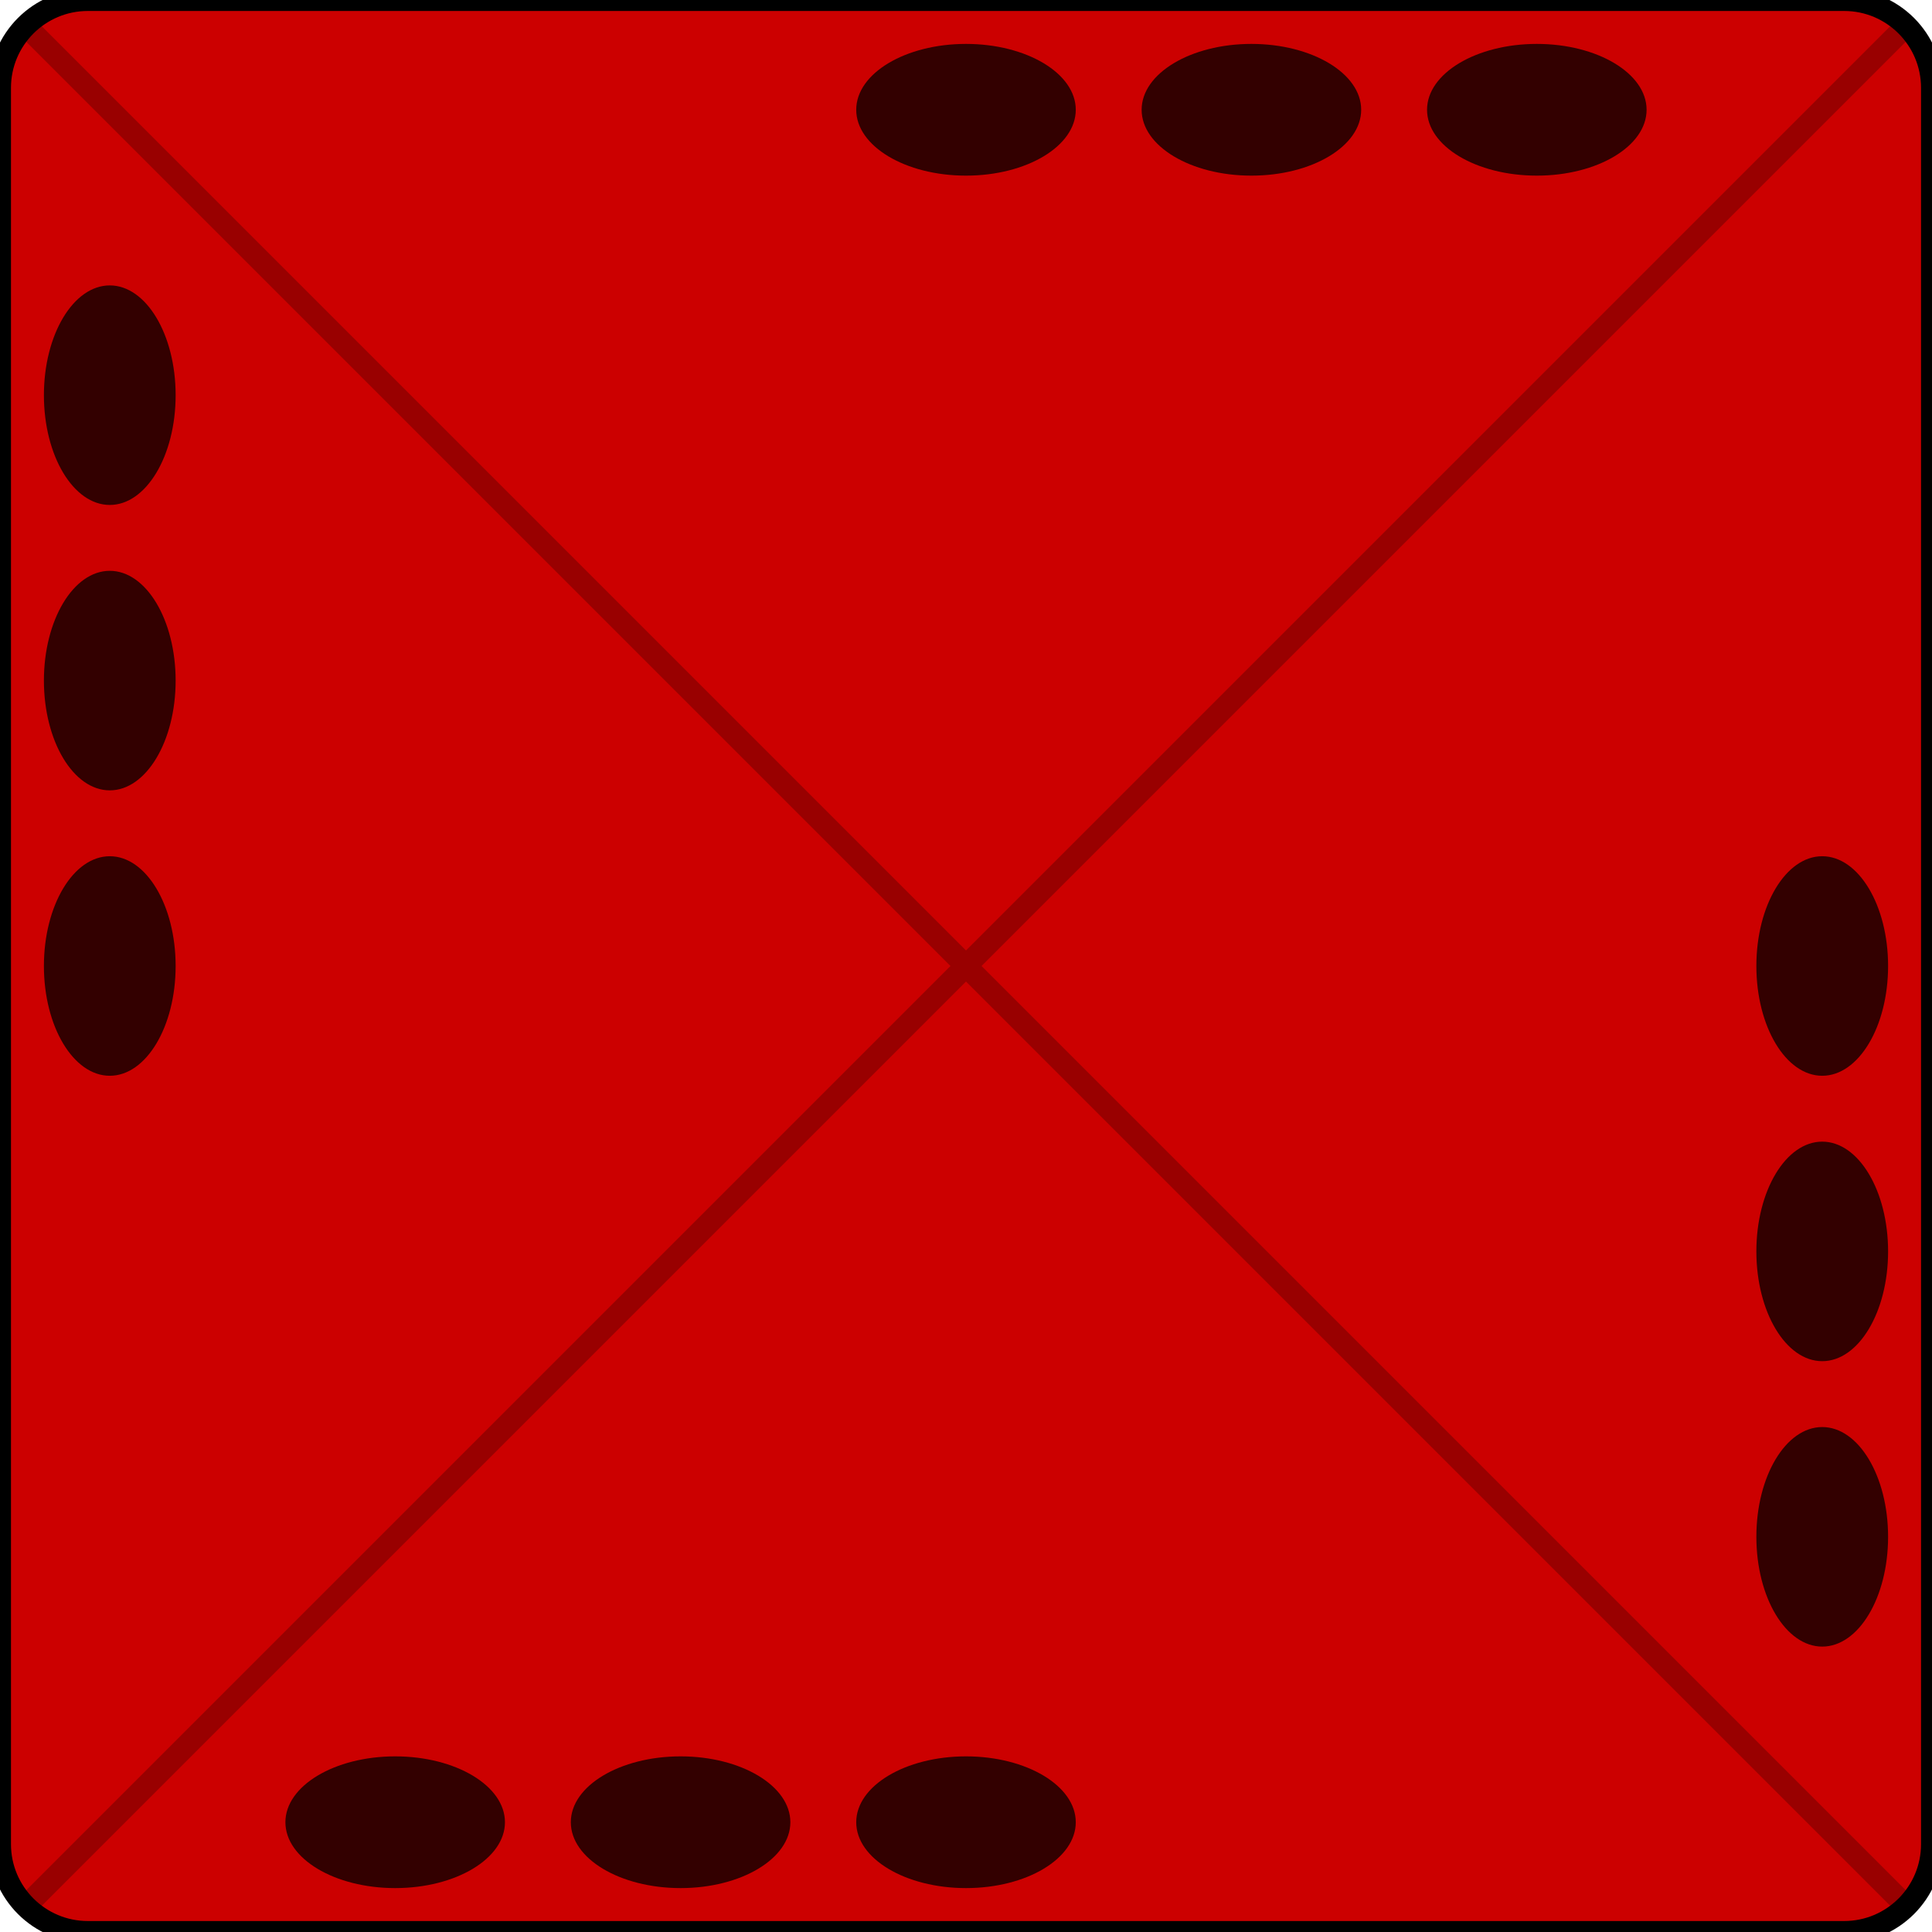
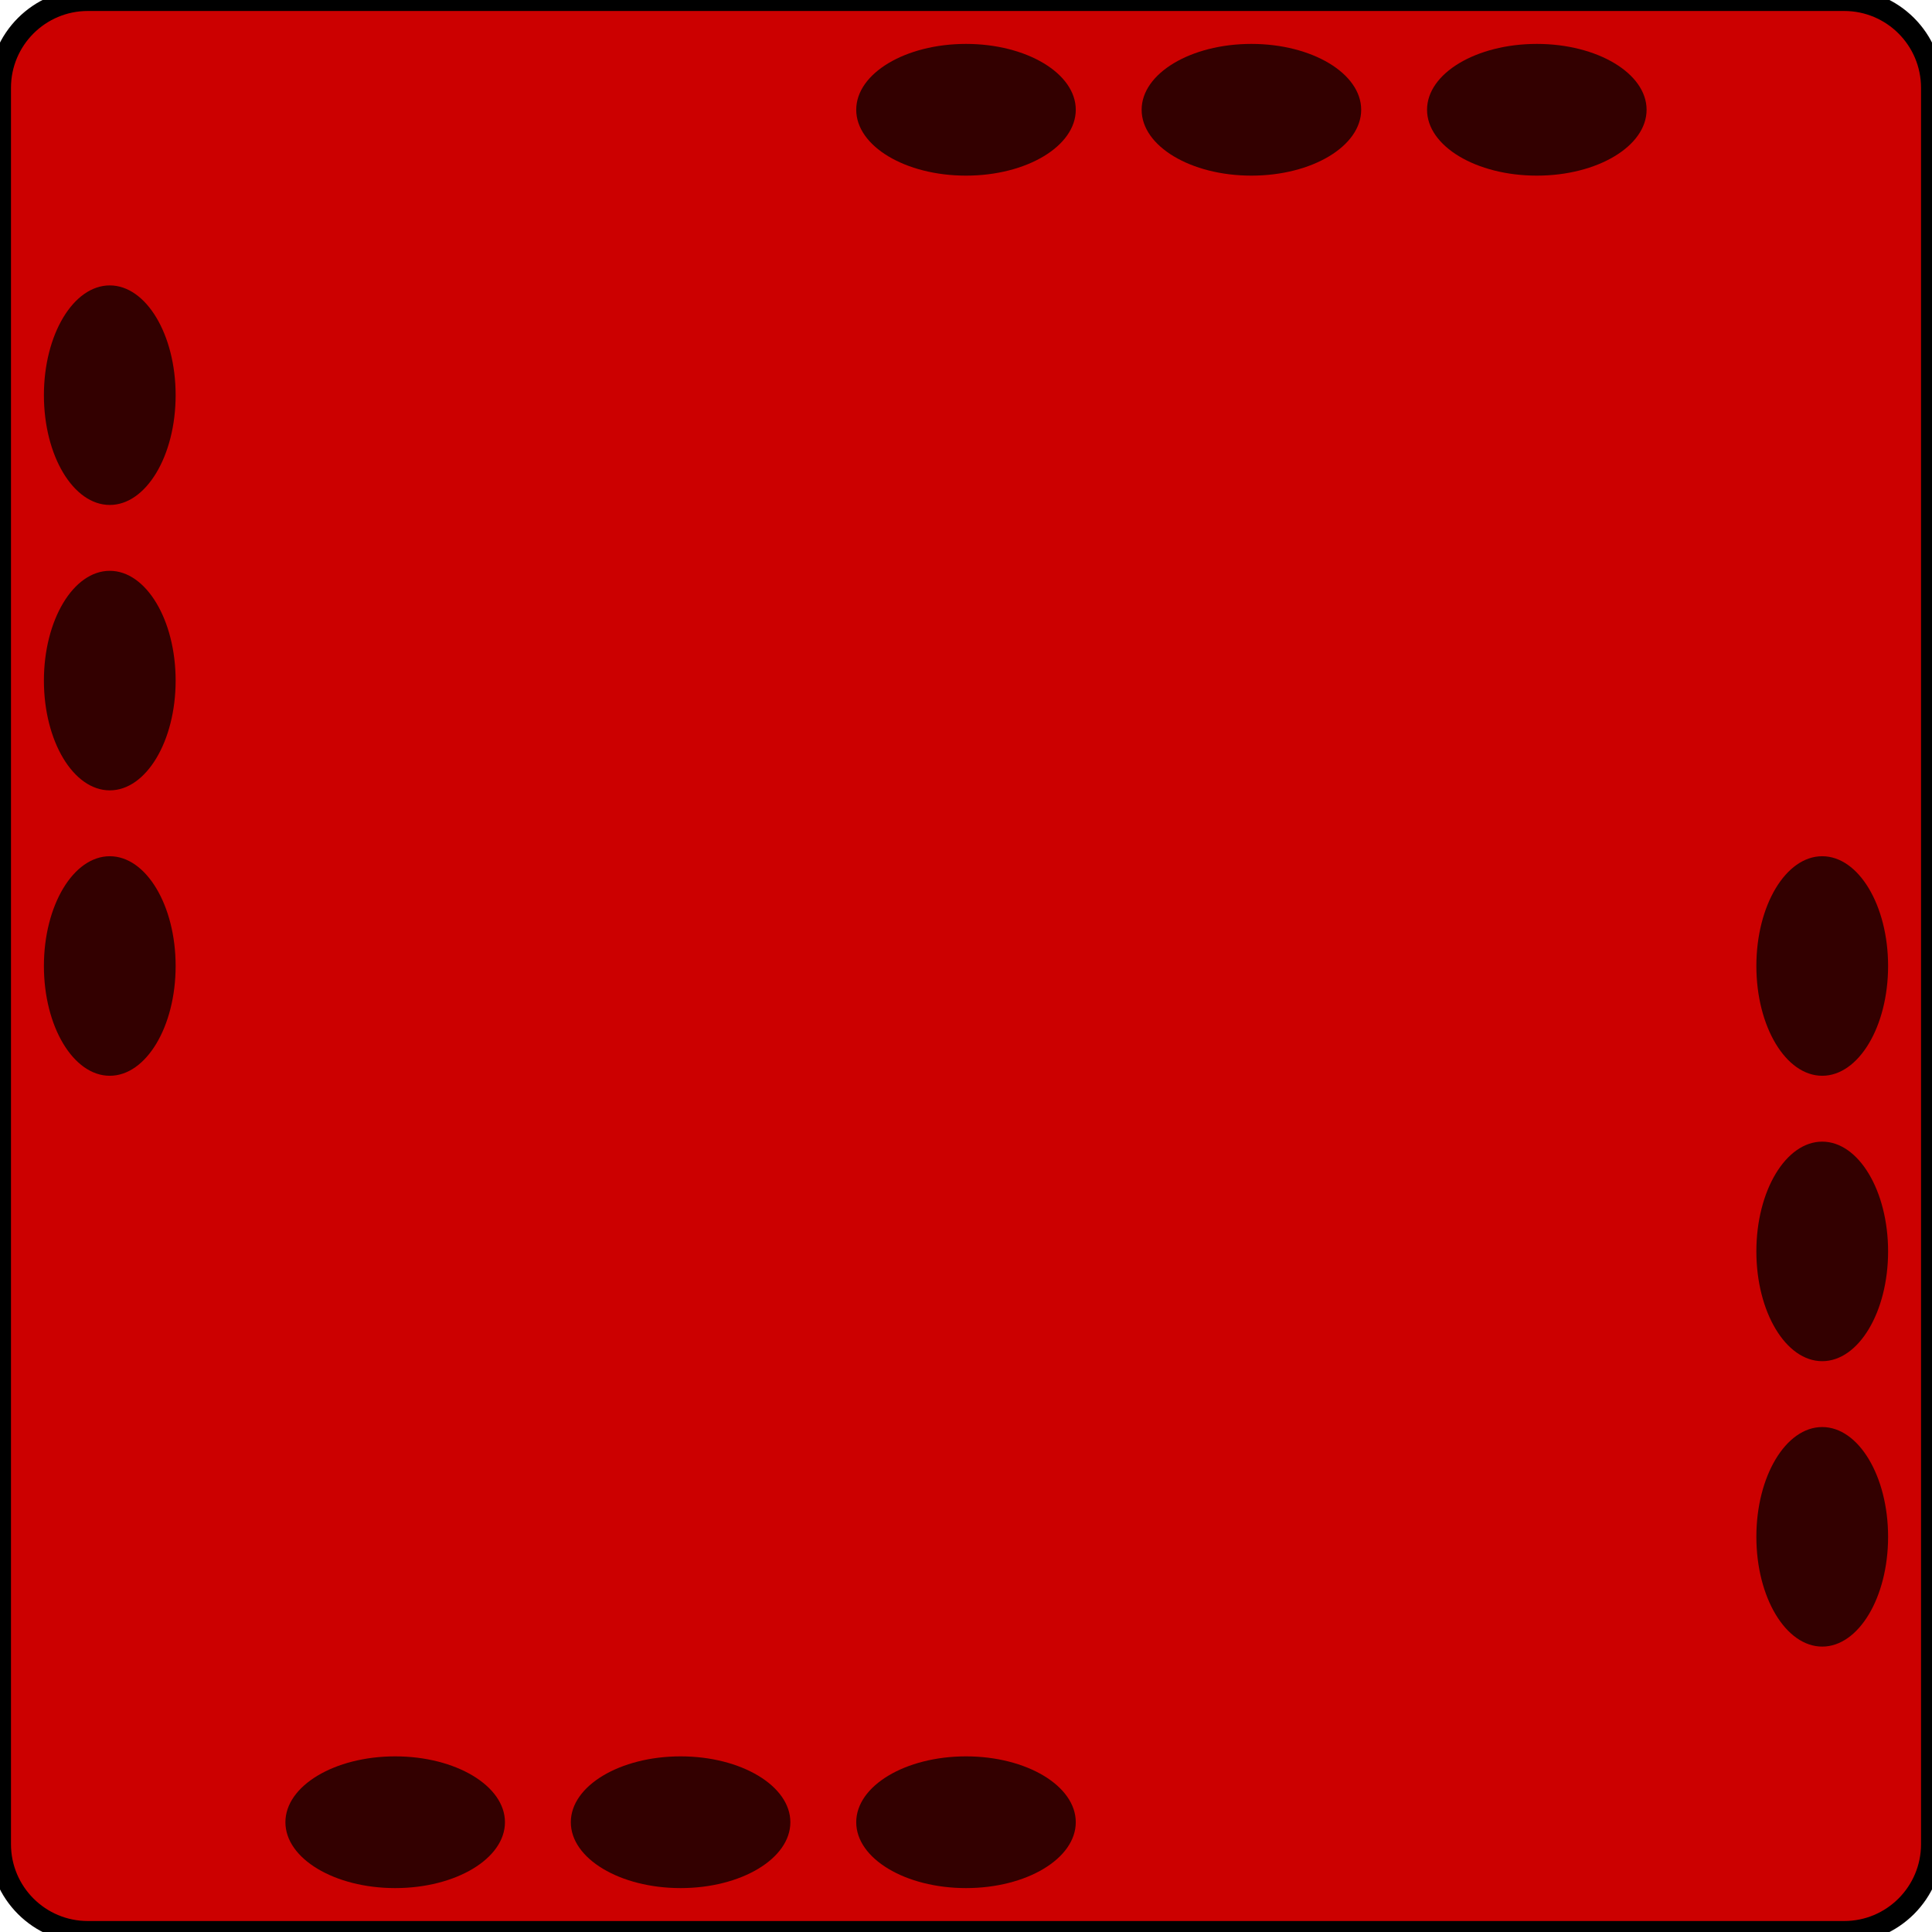
<svg xmlns="http://www.w3.org/2000/svg" width="88" height="88">
  <rect x="0" y="0" width="88" height="88" rx="4" ry="4" fill="#c00" stroke="#000000" stroke-width="1" />
-   <g stroke="#000000" opacity="0.25">
-     <line x1="1" y1="1" x2="87" y2="87" />
-     <line x1="1" y1="87" x2="87" y2="1" />
-   </g>
  <g fill="#000000" opacity="0.75" stroke="none">
    <ellipse cx="44" cy="5" rx="5" ry="3" />
    <ellipse cx="44" cy="83" rx="5" ry="3" />
    <ellipse cx="5" cy="44" rx="3" ry="5" />
    <ellipse cx="83" cy="44" rx="3" ry="5" />
    <ellipse cx="57" cy="5" rx="5" ry="3" />
    <ellipse cx="31" cy="83" rx="5" ry="3" />
    <ellipse cx="5" cy="31" rx="3" ry="5" />
    <ellipse cx="83" cy="57" rx="3" ry="5" />
    <ellipse cx="70" cy="5" rx="5" ry="3" />
    <ellipse cx="18" cy="83" rx="5" ry="3" />
    <ellipse cx="5" cy="18" rx="3" ry="5" />
    <ellipse cx="83" cy="70" rx="3" ry="5" />
  </g>
+   <g stroke="#000000" opacity="0.75" stroke-width="3" stroke-linejoin="round" fill="none" transform="translate(44 44) scale(1.9)">
+     	
+     </g>
</svg>
